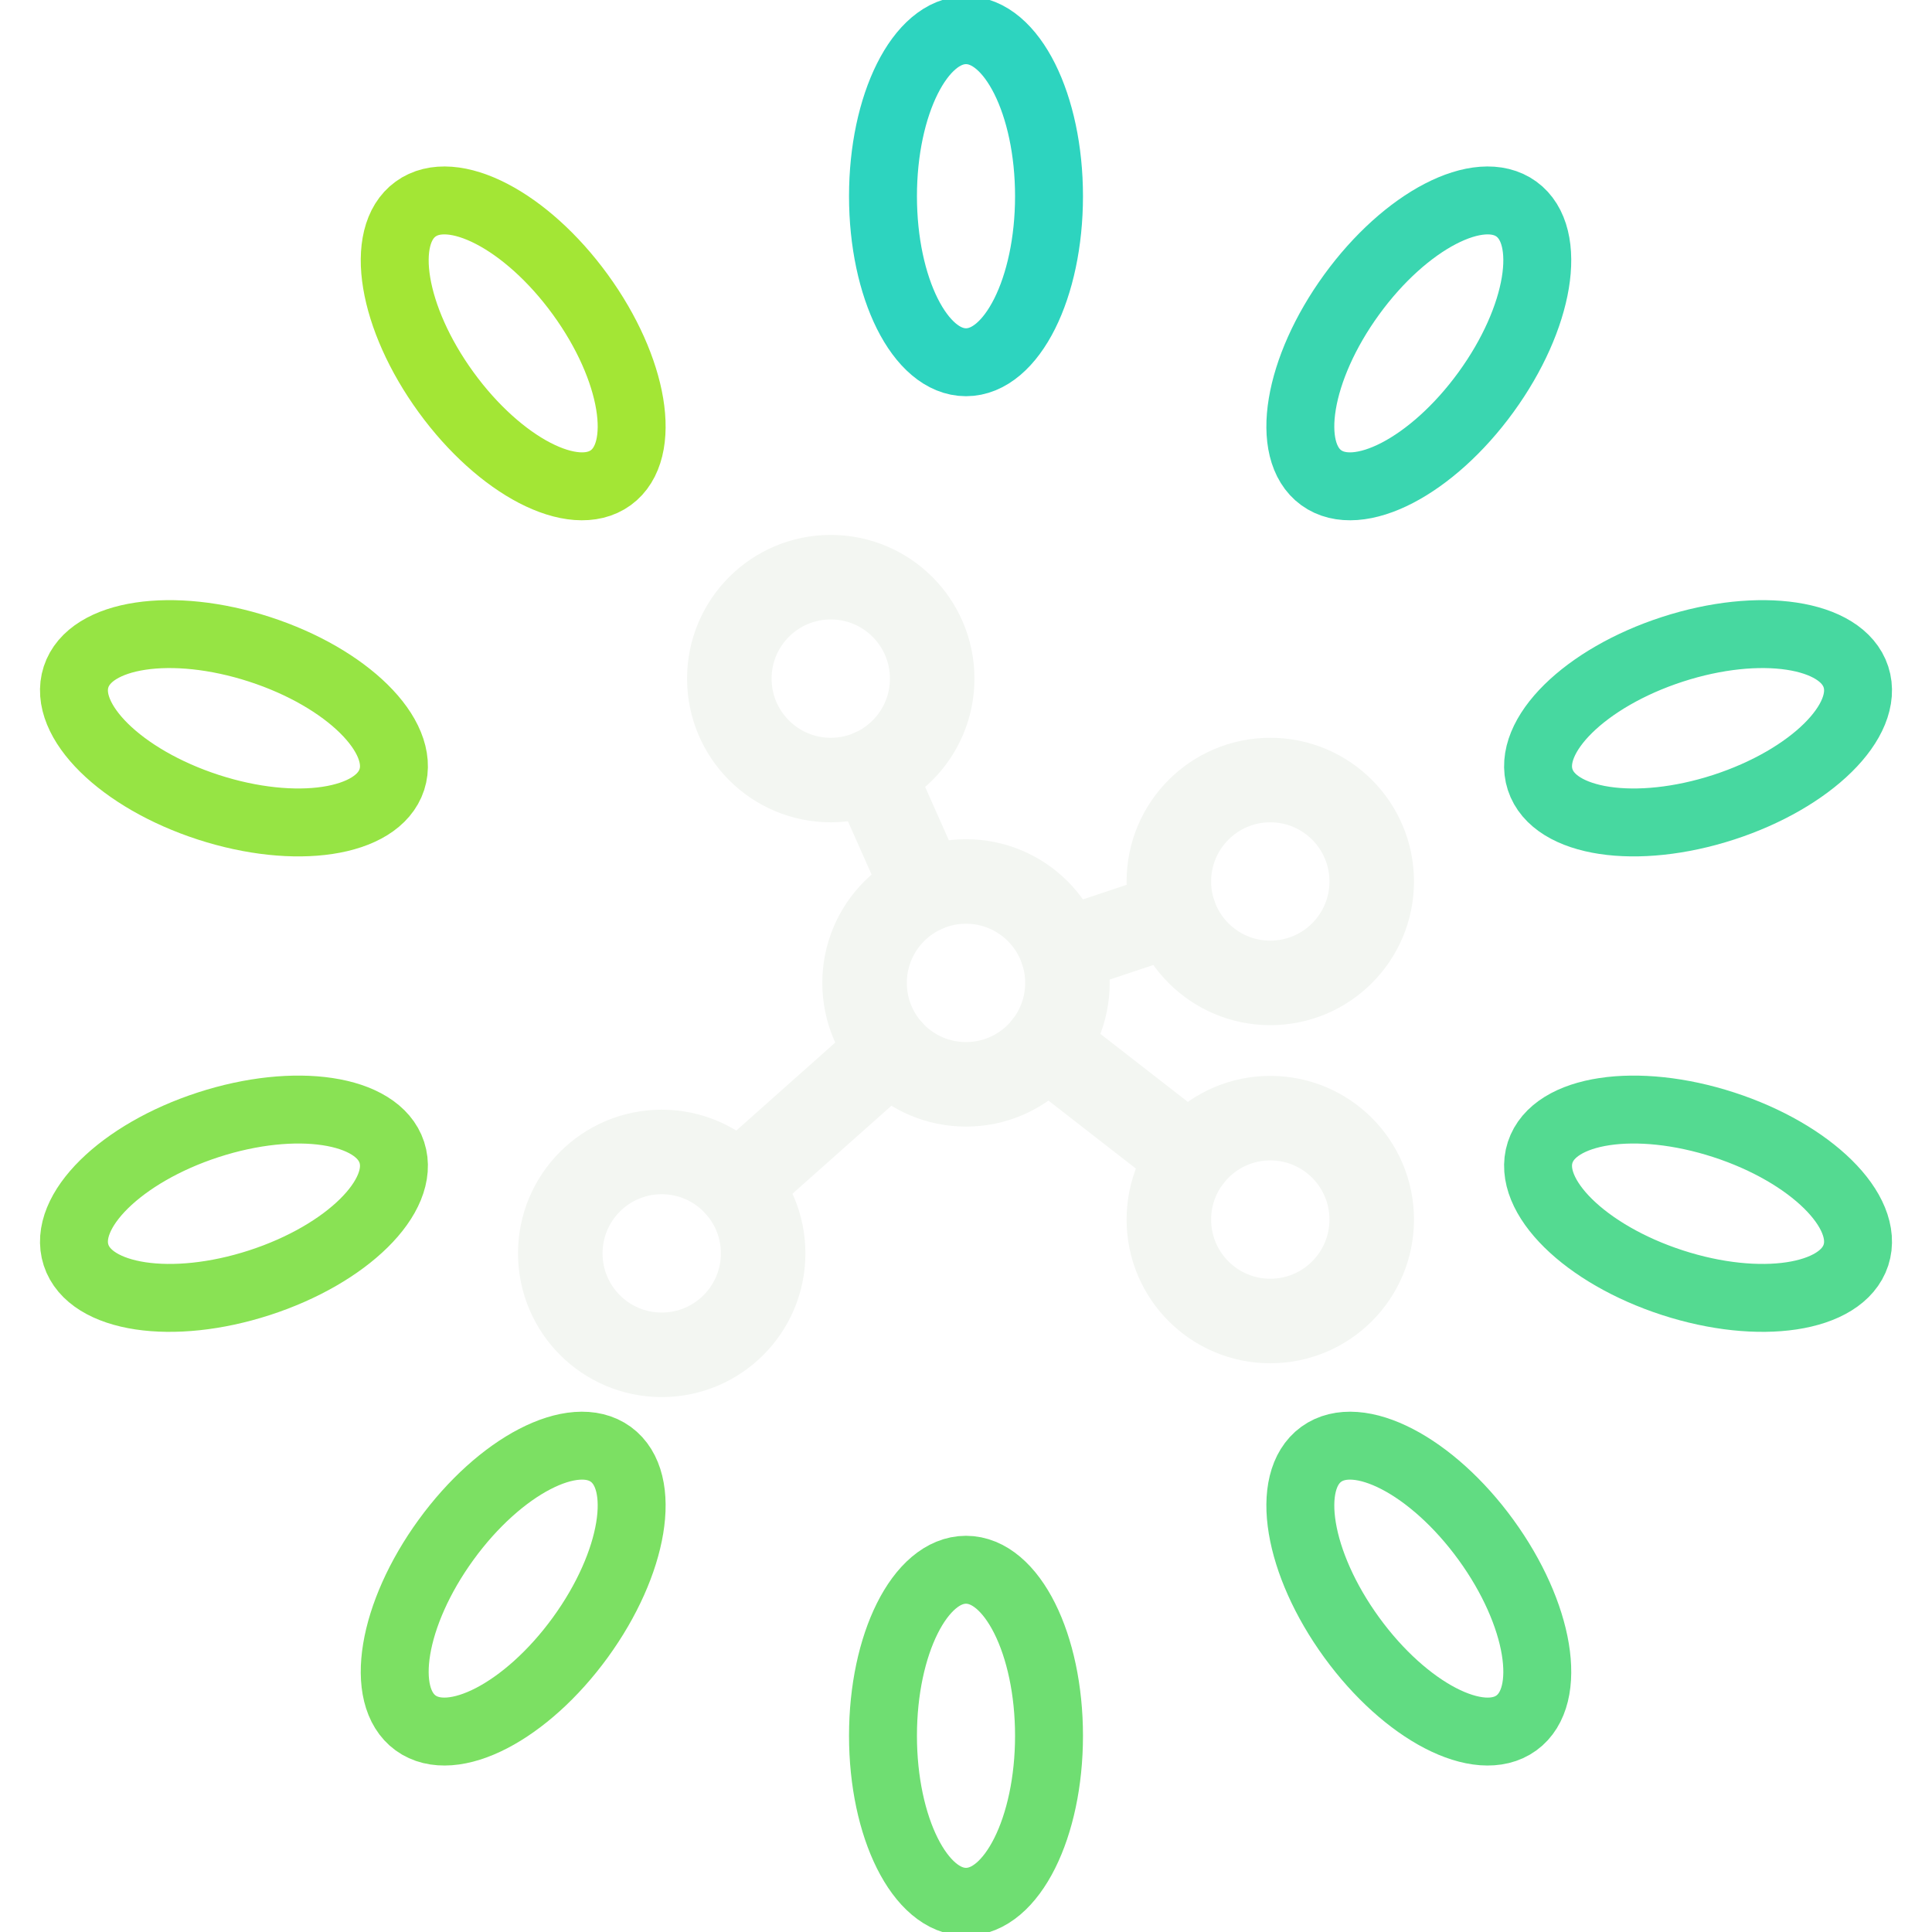
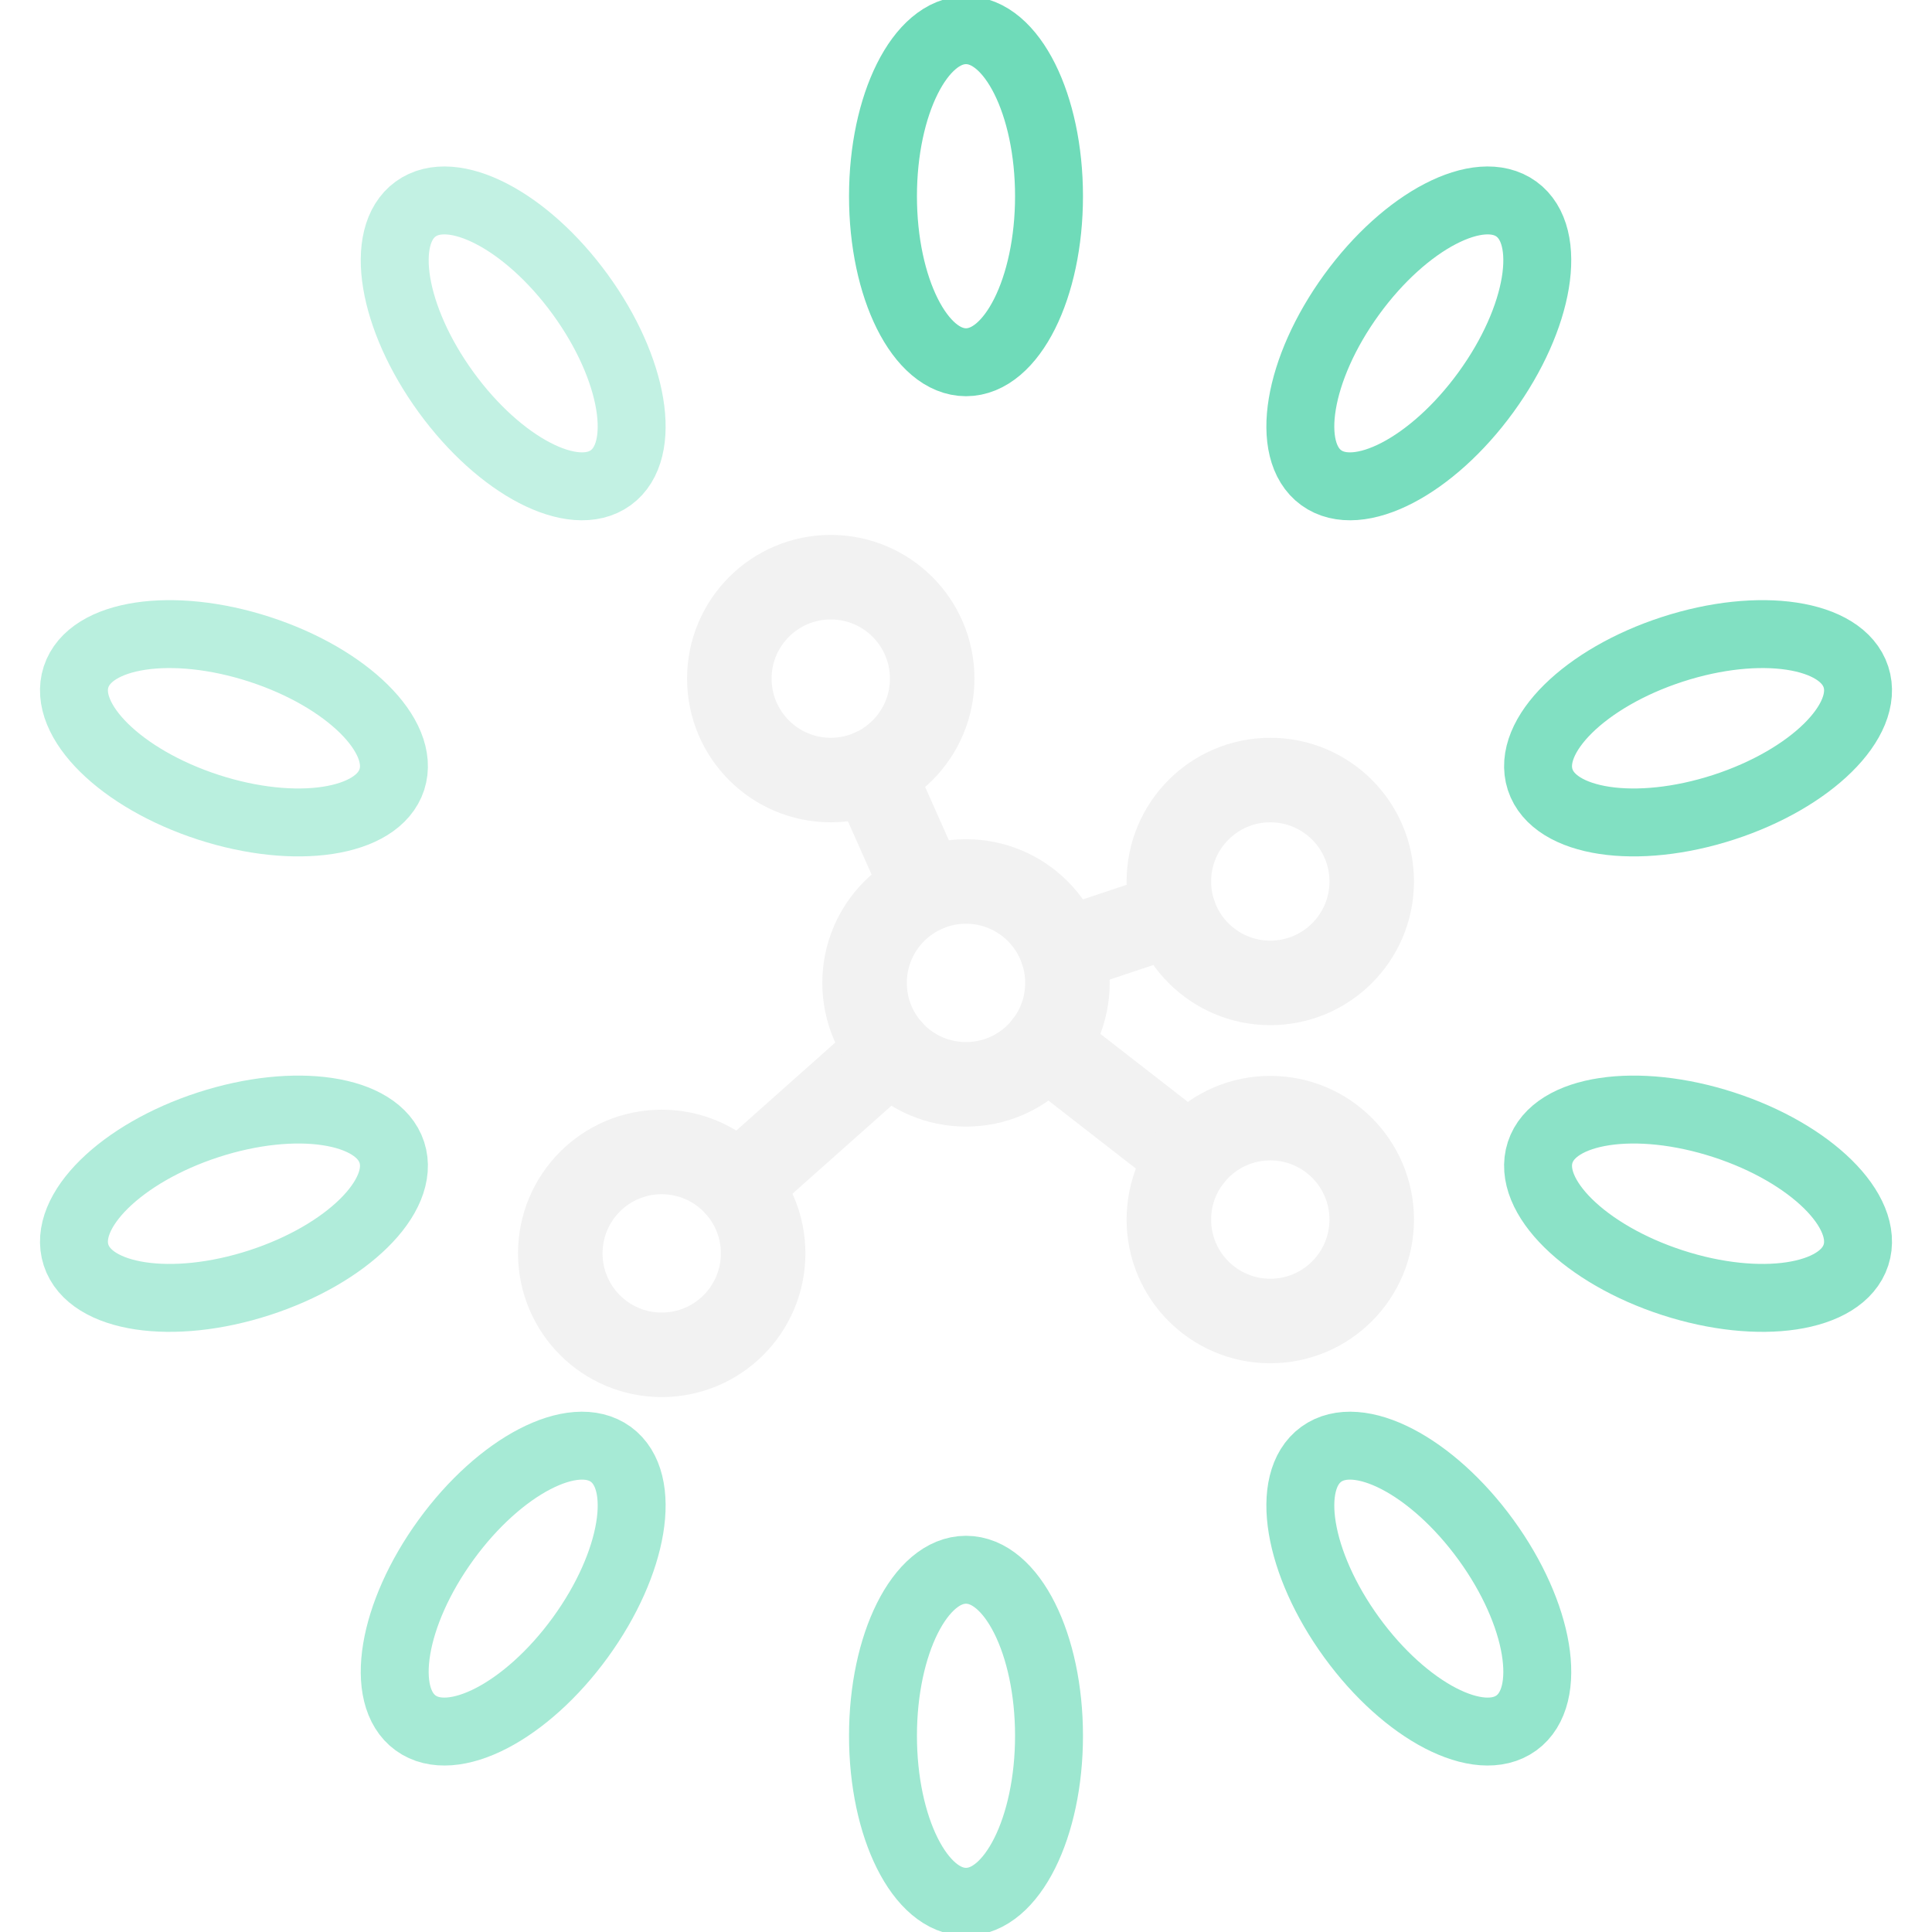
<svg xmlns="http://www.w3.org/2000/svg" viewBox="0 0 256 256" width="256" height="256" role="img" aria-label="comindly">
-   <ellipse cx="128.0" cy="26.0" rx="11" ry="22" transform="rotate(0 128.0 26.0)" fill="none" stroke="#2DD4BF" stroke-width="9" />
-   <ellipse cx="188.0" cy="45.5" rx="11" ry="22" transform="rotate(36 188.0 45.5)" fill="none" stroke="#3AD6B0" stroke-width="9" />
-   <ellipse cx="225.0" cy="96.5" rx="11" ry="22" transform="rotate(72 225.0 96.5)" fill="none" stroke="#47D8A0" stroke-width="9" />
-   <ellipse cx="225.0" cy="159.5" rx="11" ry="22" transform="rotate(108 225.0 159.5)" fill="none" stroke="#54DA91" stroke-width="9" />
-   <ellipse cx="188.0" cy="210.5" rx="11" ry="22" transform="rotate(144 188.0 210.5)" fill="none" stroke="#61DC82" stroke-width="9" />
-   <ellipse cx="128.0" cy="230.0" rx="11" ry="22" transform="rotate(180 128.0 230.0)" fill="none" stroke="#6FDE72" stroke-width="9" />
-   <ellipse cx="68.0" cy="210.5" rx="11" ry="22" transform="rotate(216 68.0 210.5)" fill="none" stroke="#7CE063" stroke-width="9" />
-   <ellipse cx="31.0" cy="159.5" rx="11" ry="22" transform="rotate(252 31.0 159.5)" fill="none" stroke="#89E254" stroke-width="9" />
-   <ellipse cx="31.0" cy="96.5" rx="11" ry="22" transform="rotate(288 31.0 96.5)" fill="none" stroke="#96E444" stroke-width="9" />
-   <ellipse cx="68.0" cy="45.5" rx="11" ry="22" transform="rotate(324 68.0 45.5)" fill="none" stroke="#A3E635" stroke-width="9" />
-   <g transform="translate(128 128) scale(0.56) translate(-128 -124)" fill="none" stroke="#F3F6F2" stroke-linecap="round" stroke-linejoin="round" stroke-width="20">
+   <ellipse cx="128.0" cy="26.0" rx="11" ry="22" transform="rotate(0 128.0 26.0)" fill="none" stroke="#6FDBB9" stroke-width="9" />
+   <ellipse cx="188.0" cy="45.5" rx="11" ry="22" transform="rotate(36 188.0 45.5)" fill="none" stroke="#78DDBE" stroke-width="9" />
+   <ellipse cx="225.0" cy="96.5" rx="11" ry="22" transform="rotate(72 225.0 96.5)" fill="none" stroke="#81E0C2" stroke-width="9" />
+   <ellipse cx="225.0" cy="159.5" rx="11" ry="22" transform="rotate(108 225.0 159.5)" fill="none" stroke="#8BE2C7" stroke-width="9" />
+   <ellipse cx="188.0" cy="210.5" rx="11" ry="22" transform="rotate(144 188.0 210.5)" fill="none" stroke="#94E5CC" stroke-width="9" />
+   <ellipse cx="128.0" cy="230.0" rx="11" ry="22" transform="rotate(180 128.0 230.0)" fill="none" stroke="#9DE7D0" stroke-width="9" />
+   <ellipse cx="68.0" cy="210.5" rx="11" ry="22" transform="rotate(216 68.0 210.5)" fill="none" stroke="#A6EAD5" stroke-width="9" />
+   <ellipse cx="31.0" cy="159.5" rx="11" ry="22" transform="rotate(252 31.0 159.5)" fill="none" stroke="#B0ECDA" stroke-width="9" />
+   <ellipse cx="31.0" cy="96.5" rx="11" ry="22" transform="rotate(288 31.0 96.5)" fill="none" stroke="#B9EFDE" stroke-width="9" />
+   <ellipse cx="68.0" cy="45.5" rx="11" ry="22" transform="rotate(324 68.0 45.5)" fill="none" stroke="#C2F1E3" stroke-width="9" />
+   <g transform="translate(128 128) scale(0.56) translate(-128 -124)" fill="none" stroke="#F2F2F2" stroke-linecap="round" stroke-linejoin="round" stroke-width="20">
    <line x1="177.23" y1="111.59" x2="150.77" y2="120.41" />
    <line x1="181.06" y1="169.27" x2="146.94" y2="142.73" />
    <line x1="110.06" y1="143.94" x2="73.94" y2="176.06" />
    <line x1="118.25" y1="106.07" x2="105.75" y2="77.93" />
    <circle cx="128" cy="128" r="24" />
    <circle cx="200" cy="104" r="24" />
    <circle cx="200" cy="184" r="24" />
    <circle cx="56" cy="192" r="24" />
    <circle cx="96" cy="56" r="24" />
  </g>
</svg>
